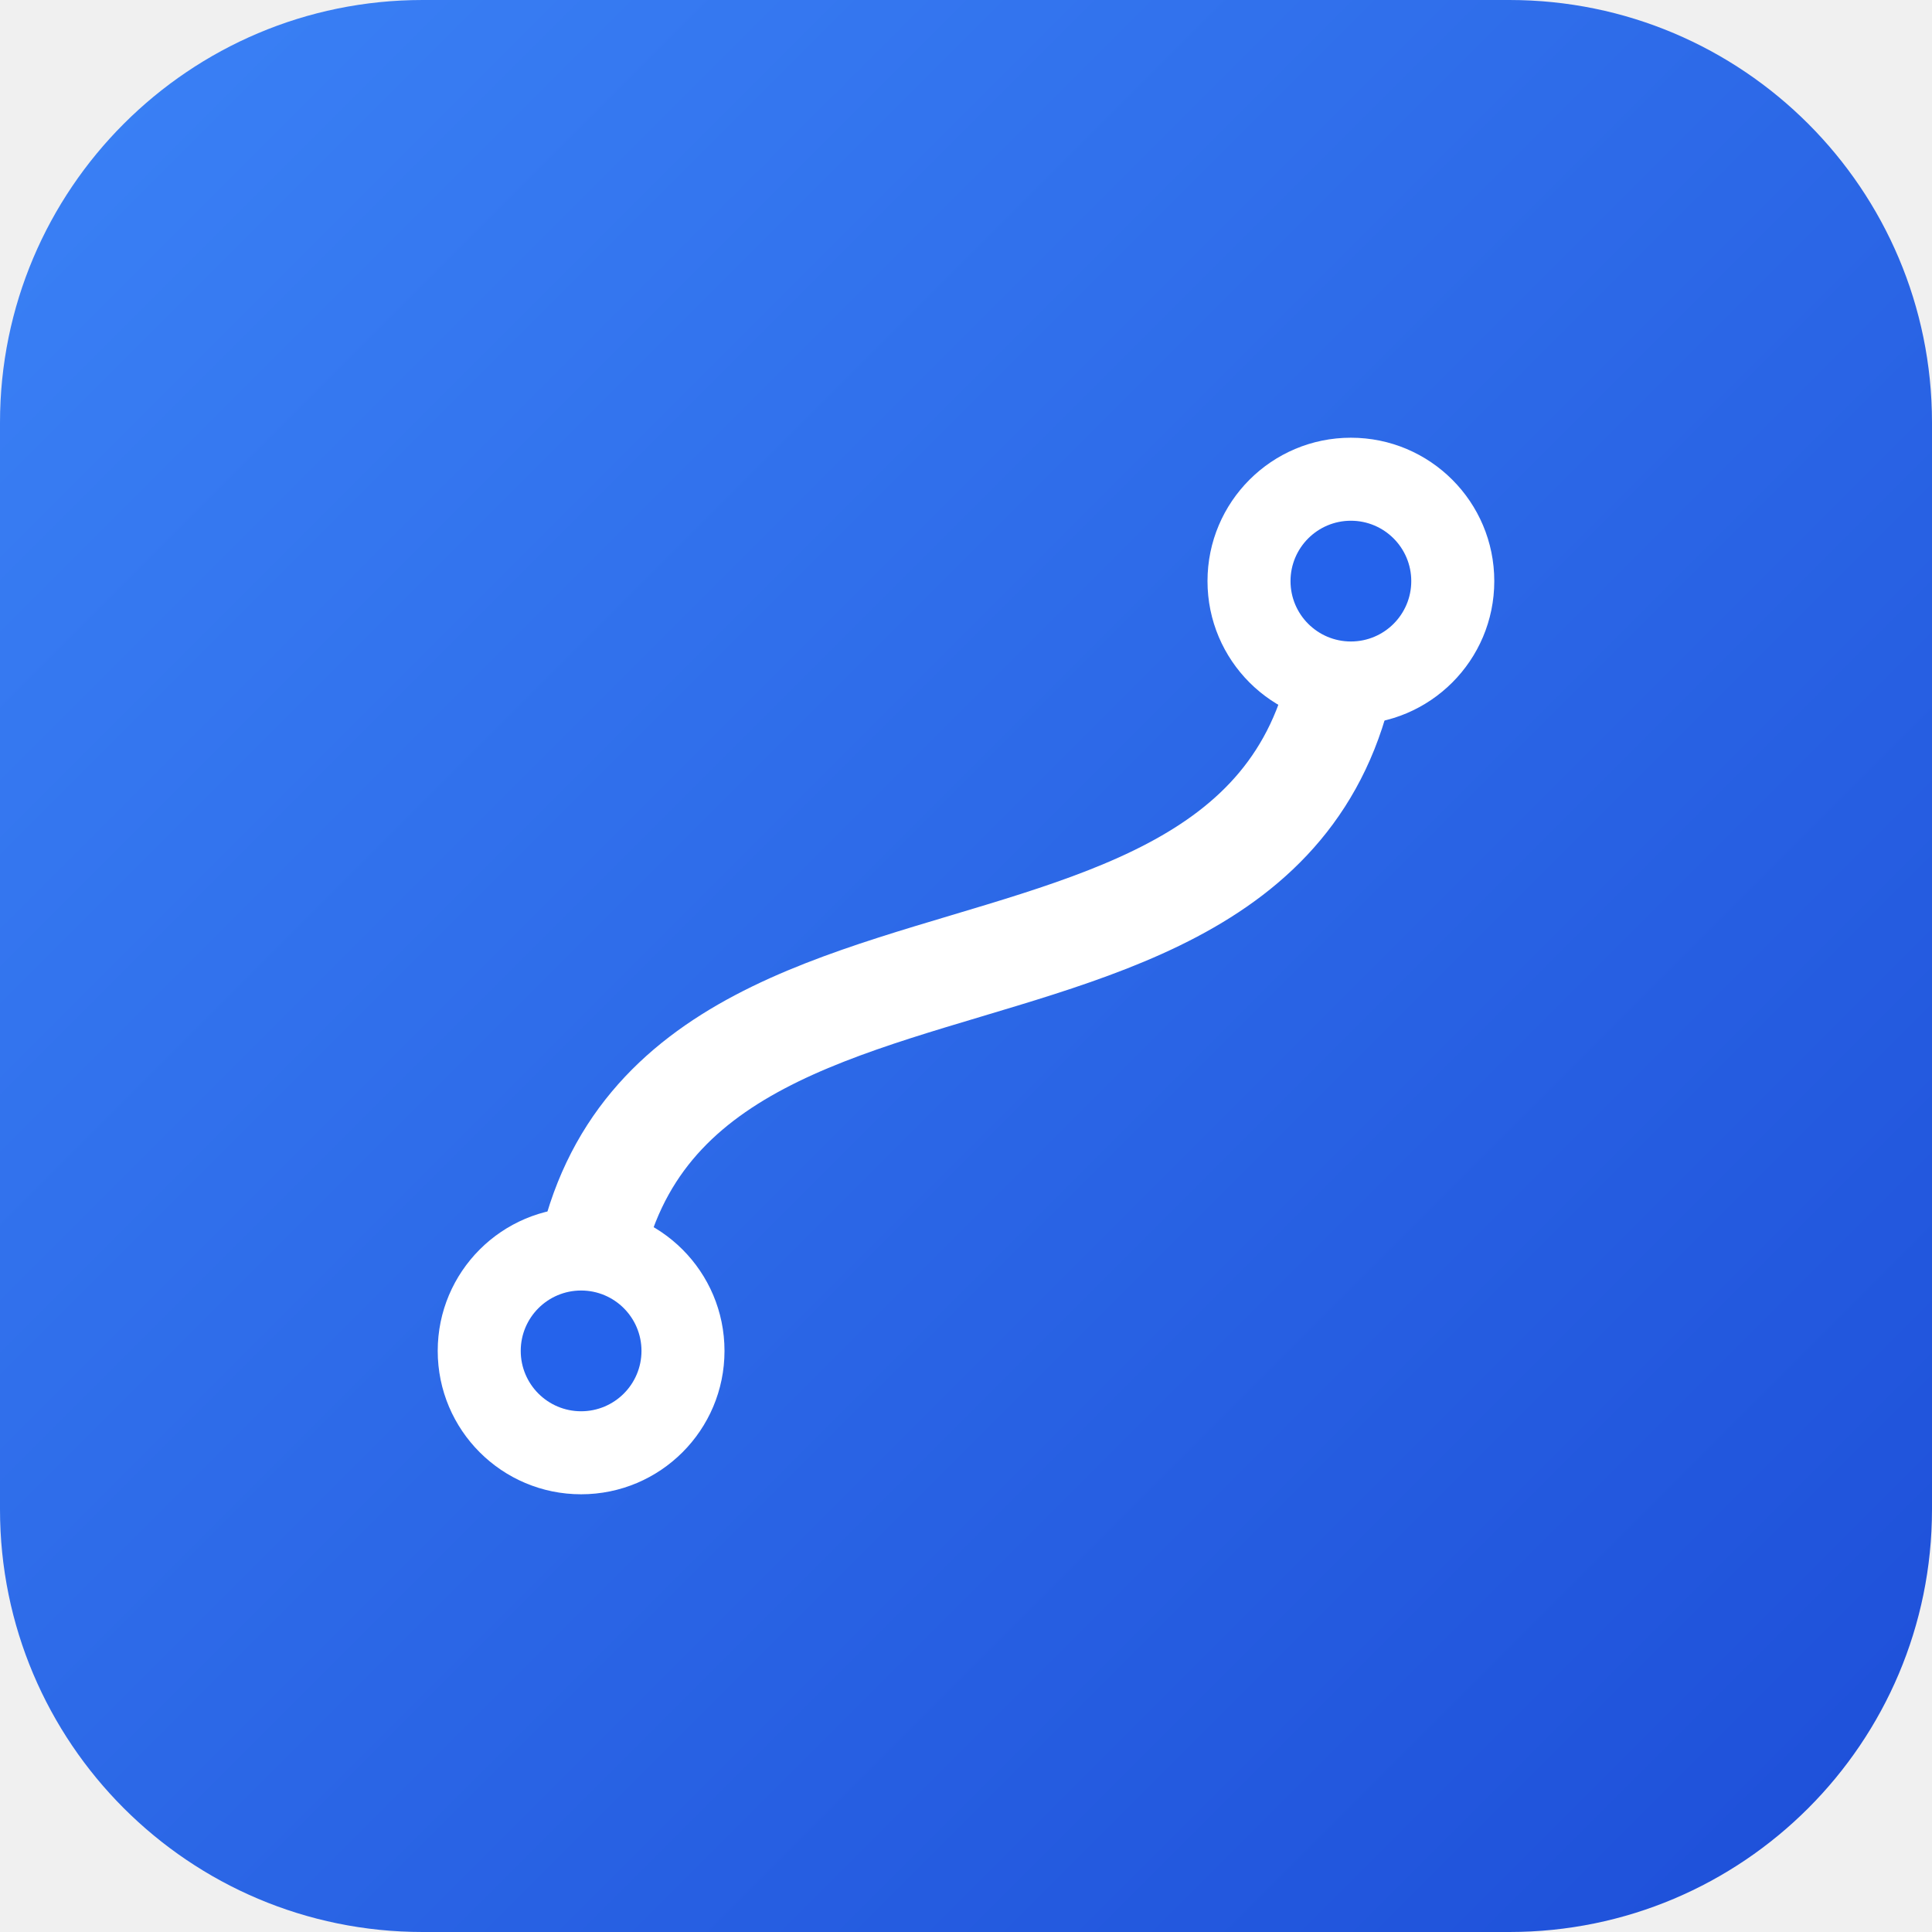
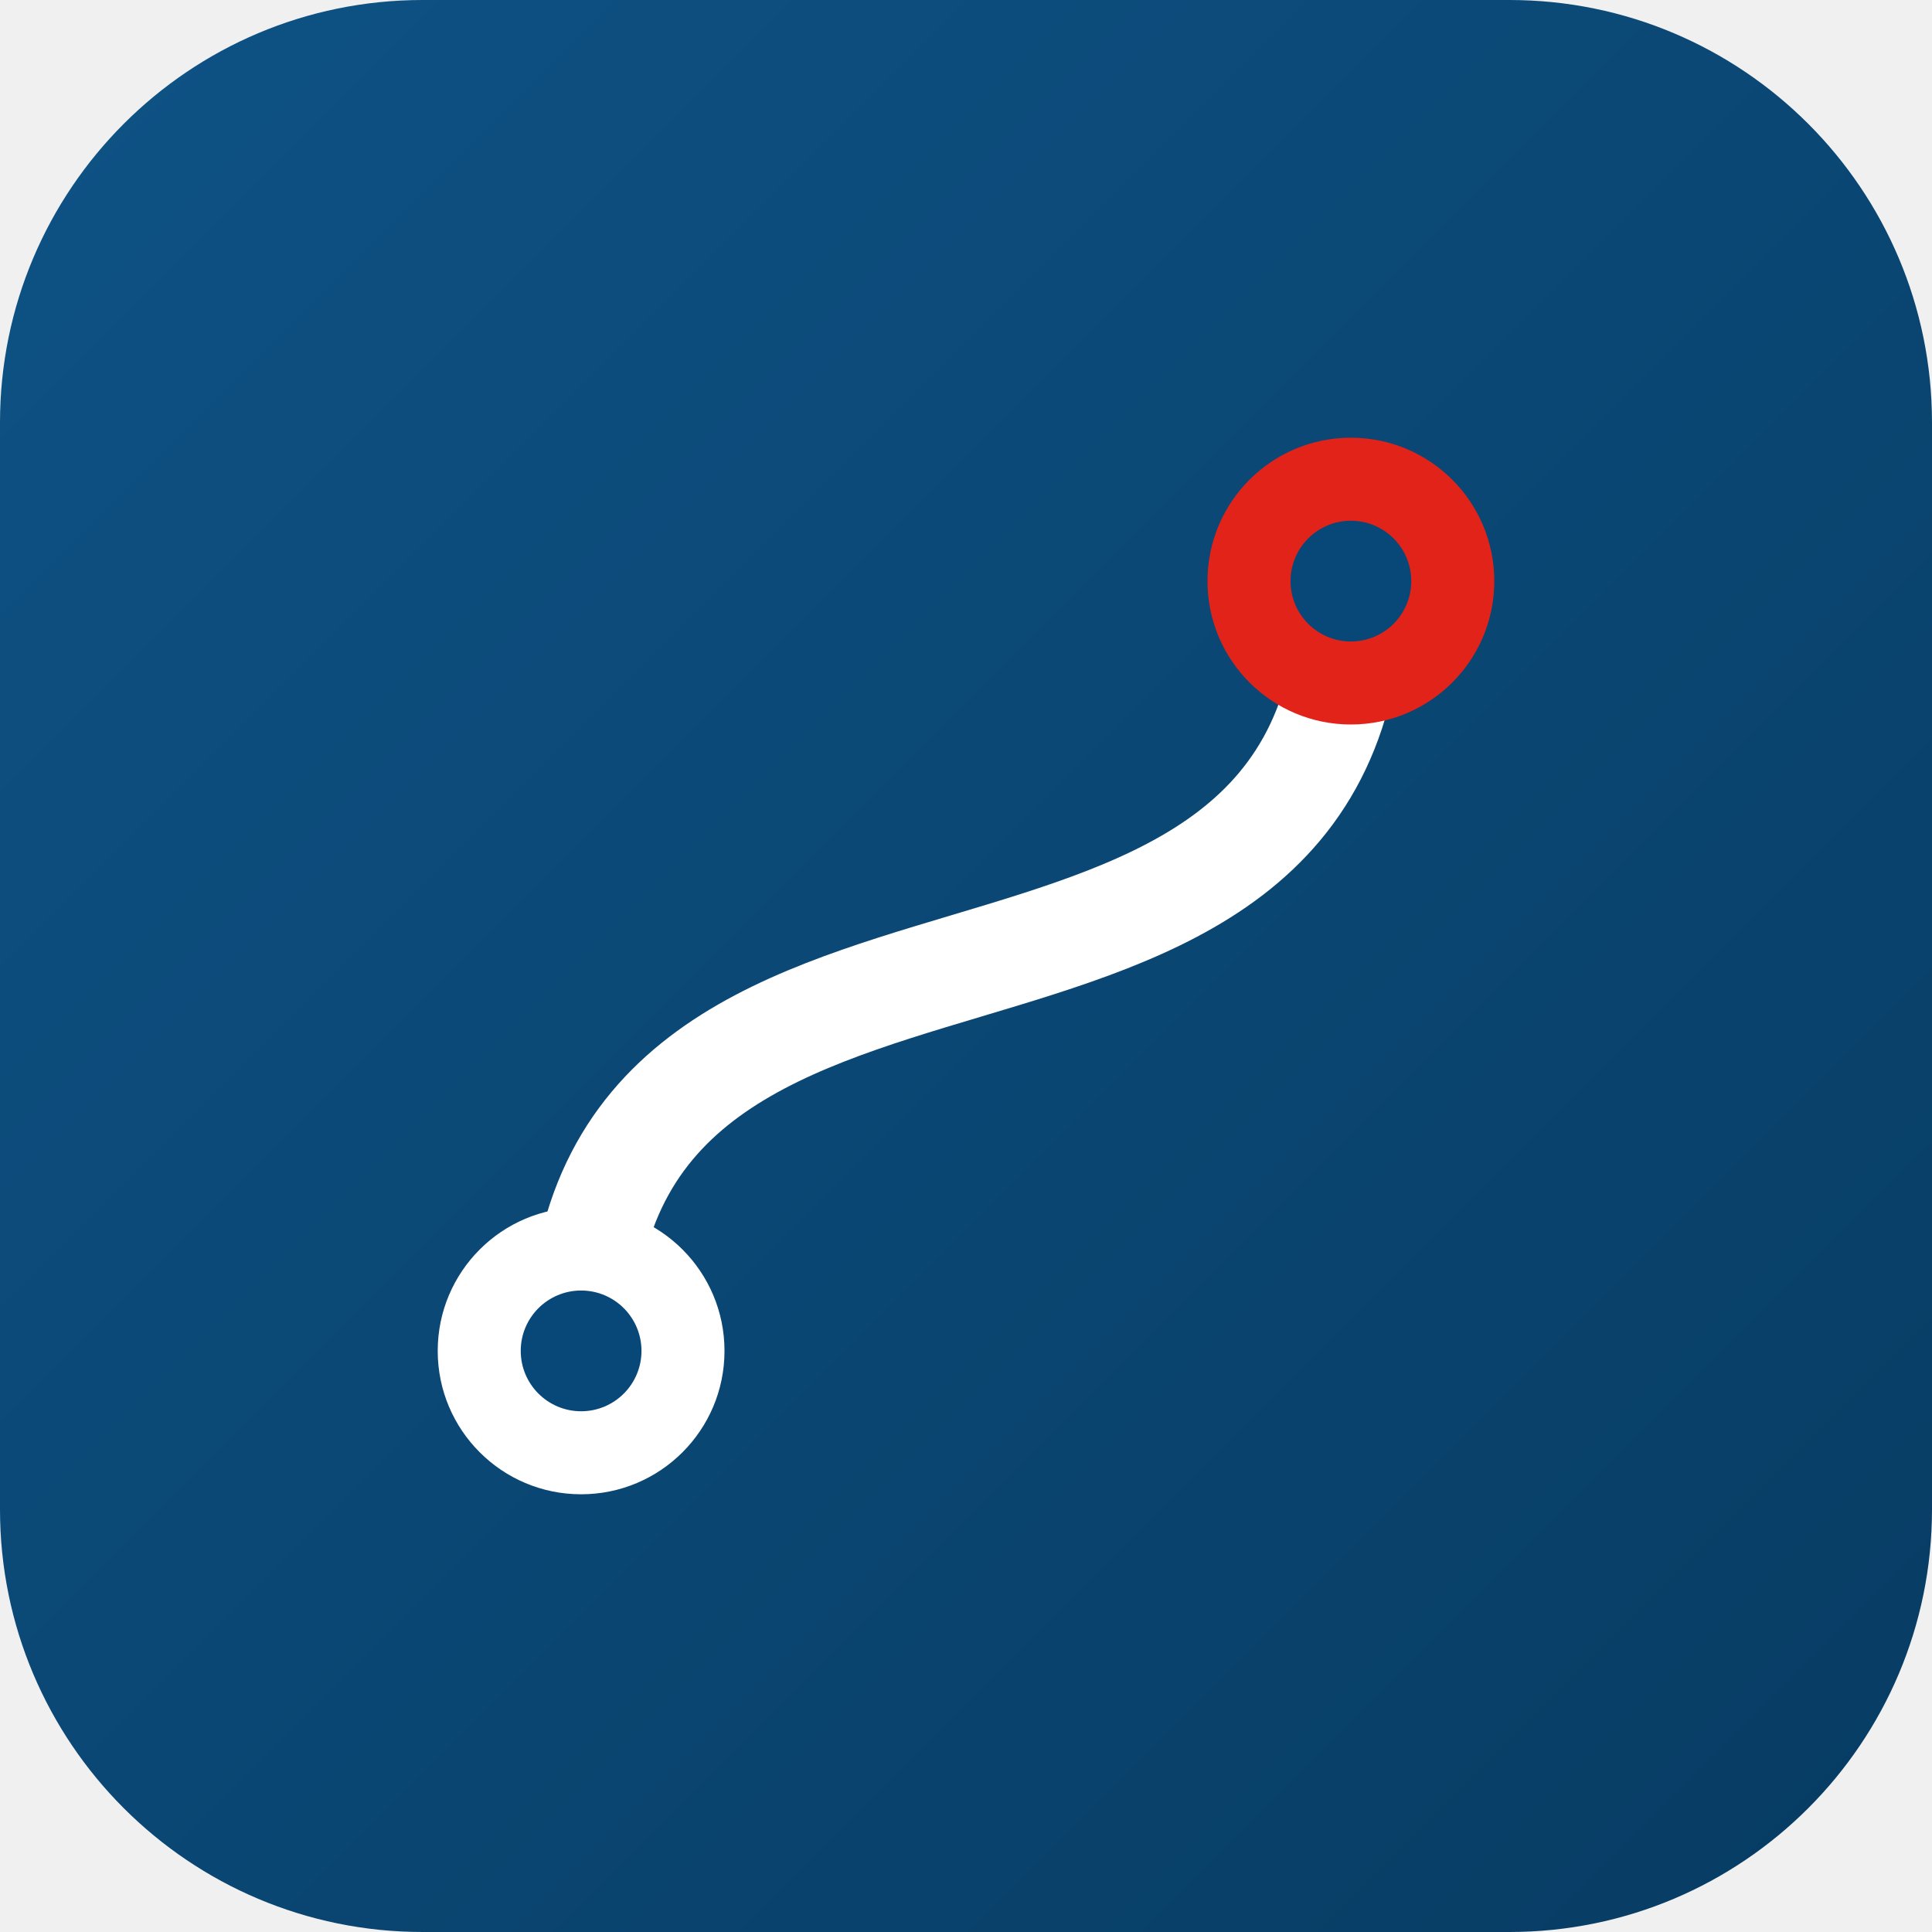
<svg xmlns="http://www.w3.org/2000/svg" width="512" height="512" viewBox="0 0 512 512">
  <defs>
    <linearGradient id="g" x1="0" y1="0" x2="512" y2="512" gradientUnits="userSpaceOnUse">
-       <stop offset="0" stop-color="#3b82f6" />
-       <stop offset="1" stop-color="#1d4ed8" />
+       <stop offset="0" stop-color="#0e5285" />
+       <stop offset="1" stop-color="#073c63" />
    </linearGradient>
  </defs>
  <rect width="512" height="512" rx="112" fill="url(#g)" />
  <g fill="none" stroke="#fff" stroke-width="28" stroke-linecap="round" stroke-linejoin="round">
    <path d="M154 358 C154 215 358 297 358 154" />
  </g>
  <circle cx="154" cy="358" r="38" fill="#fff" />
-   <circle cx="358" cy="154" r="38" fill="#fff" />
-   <circle cx="154" cy="358" r="16" fill="#2563eb" />
-   <circle cx="358" cy="154" r="16" fill="#2563eb" />
+   <circle cx="358" cy="154" r="38" fill="#e2231a" />
+   <circle cx="154" cy="358" r="16" fill="#084878" />
+   <circle cx="358" cy="154" r="16" fill="#084878" />
</svg>
